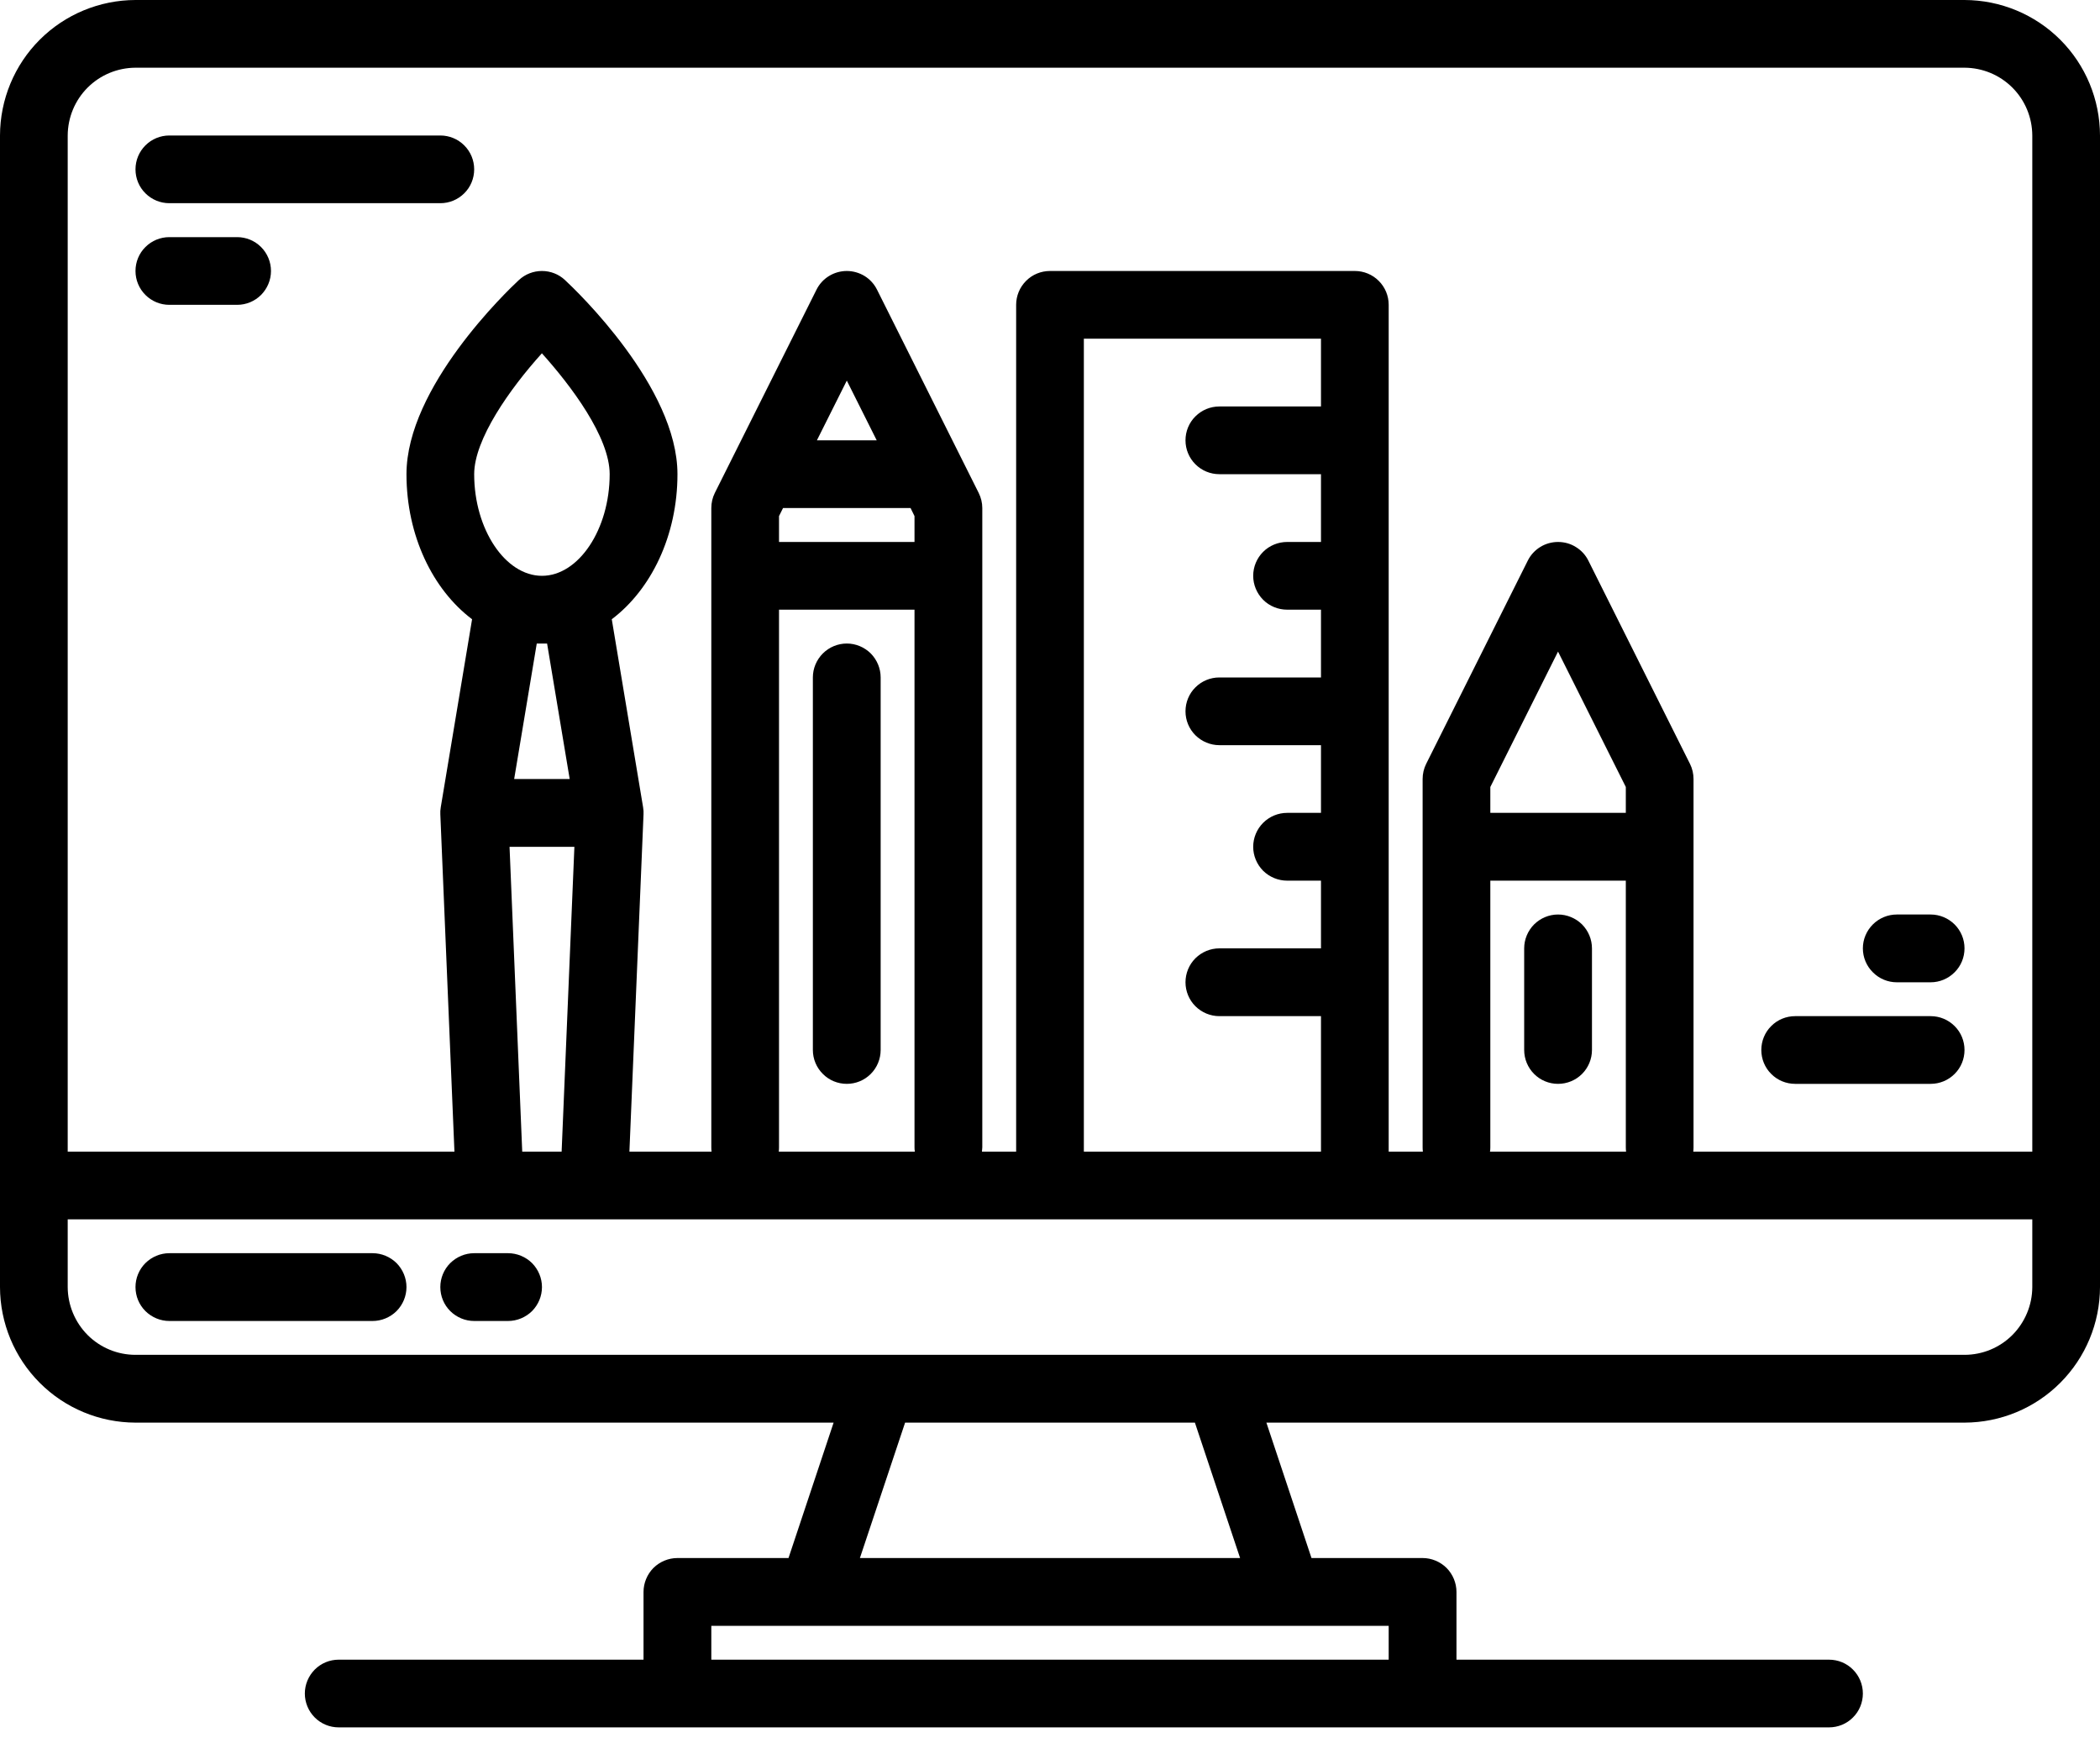
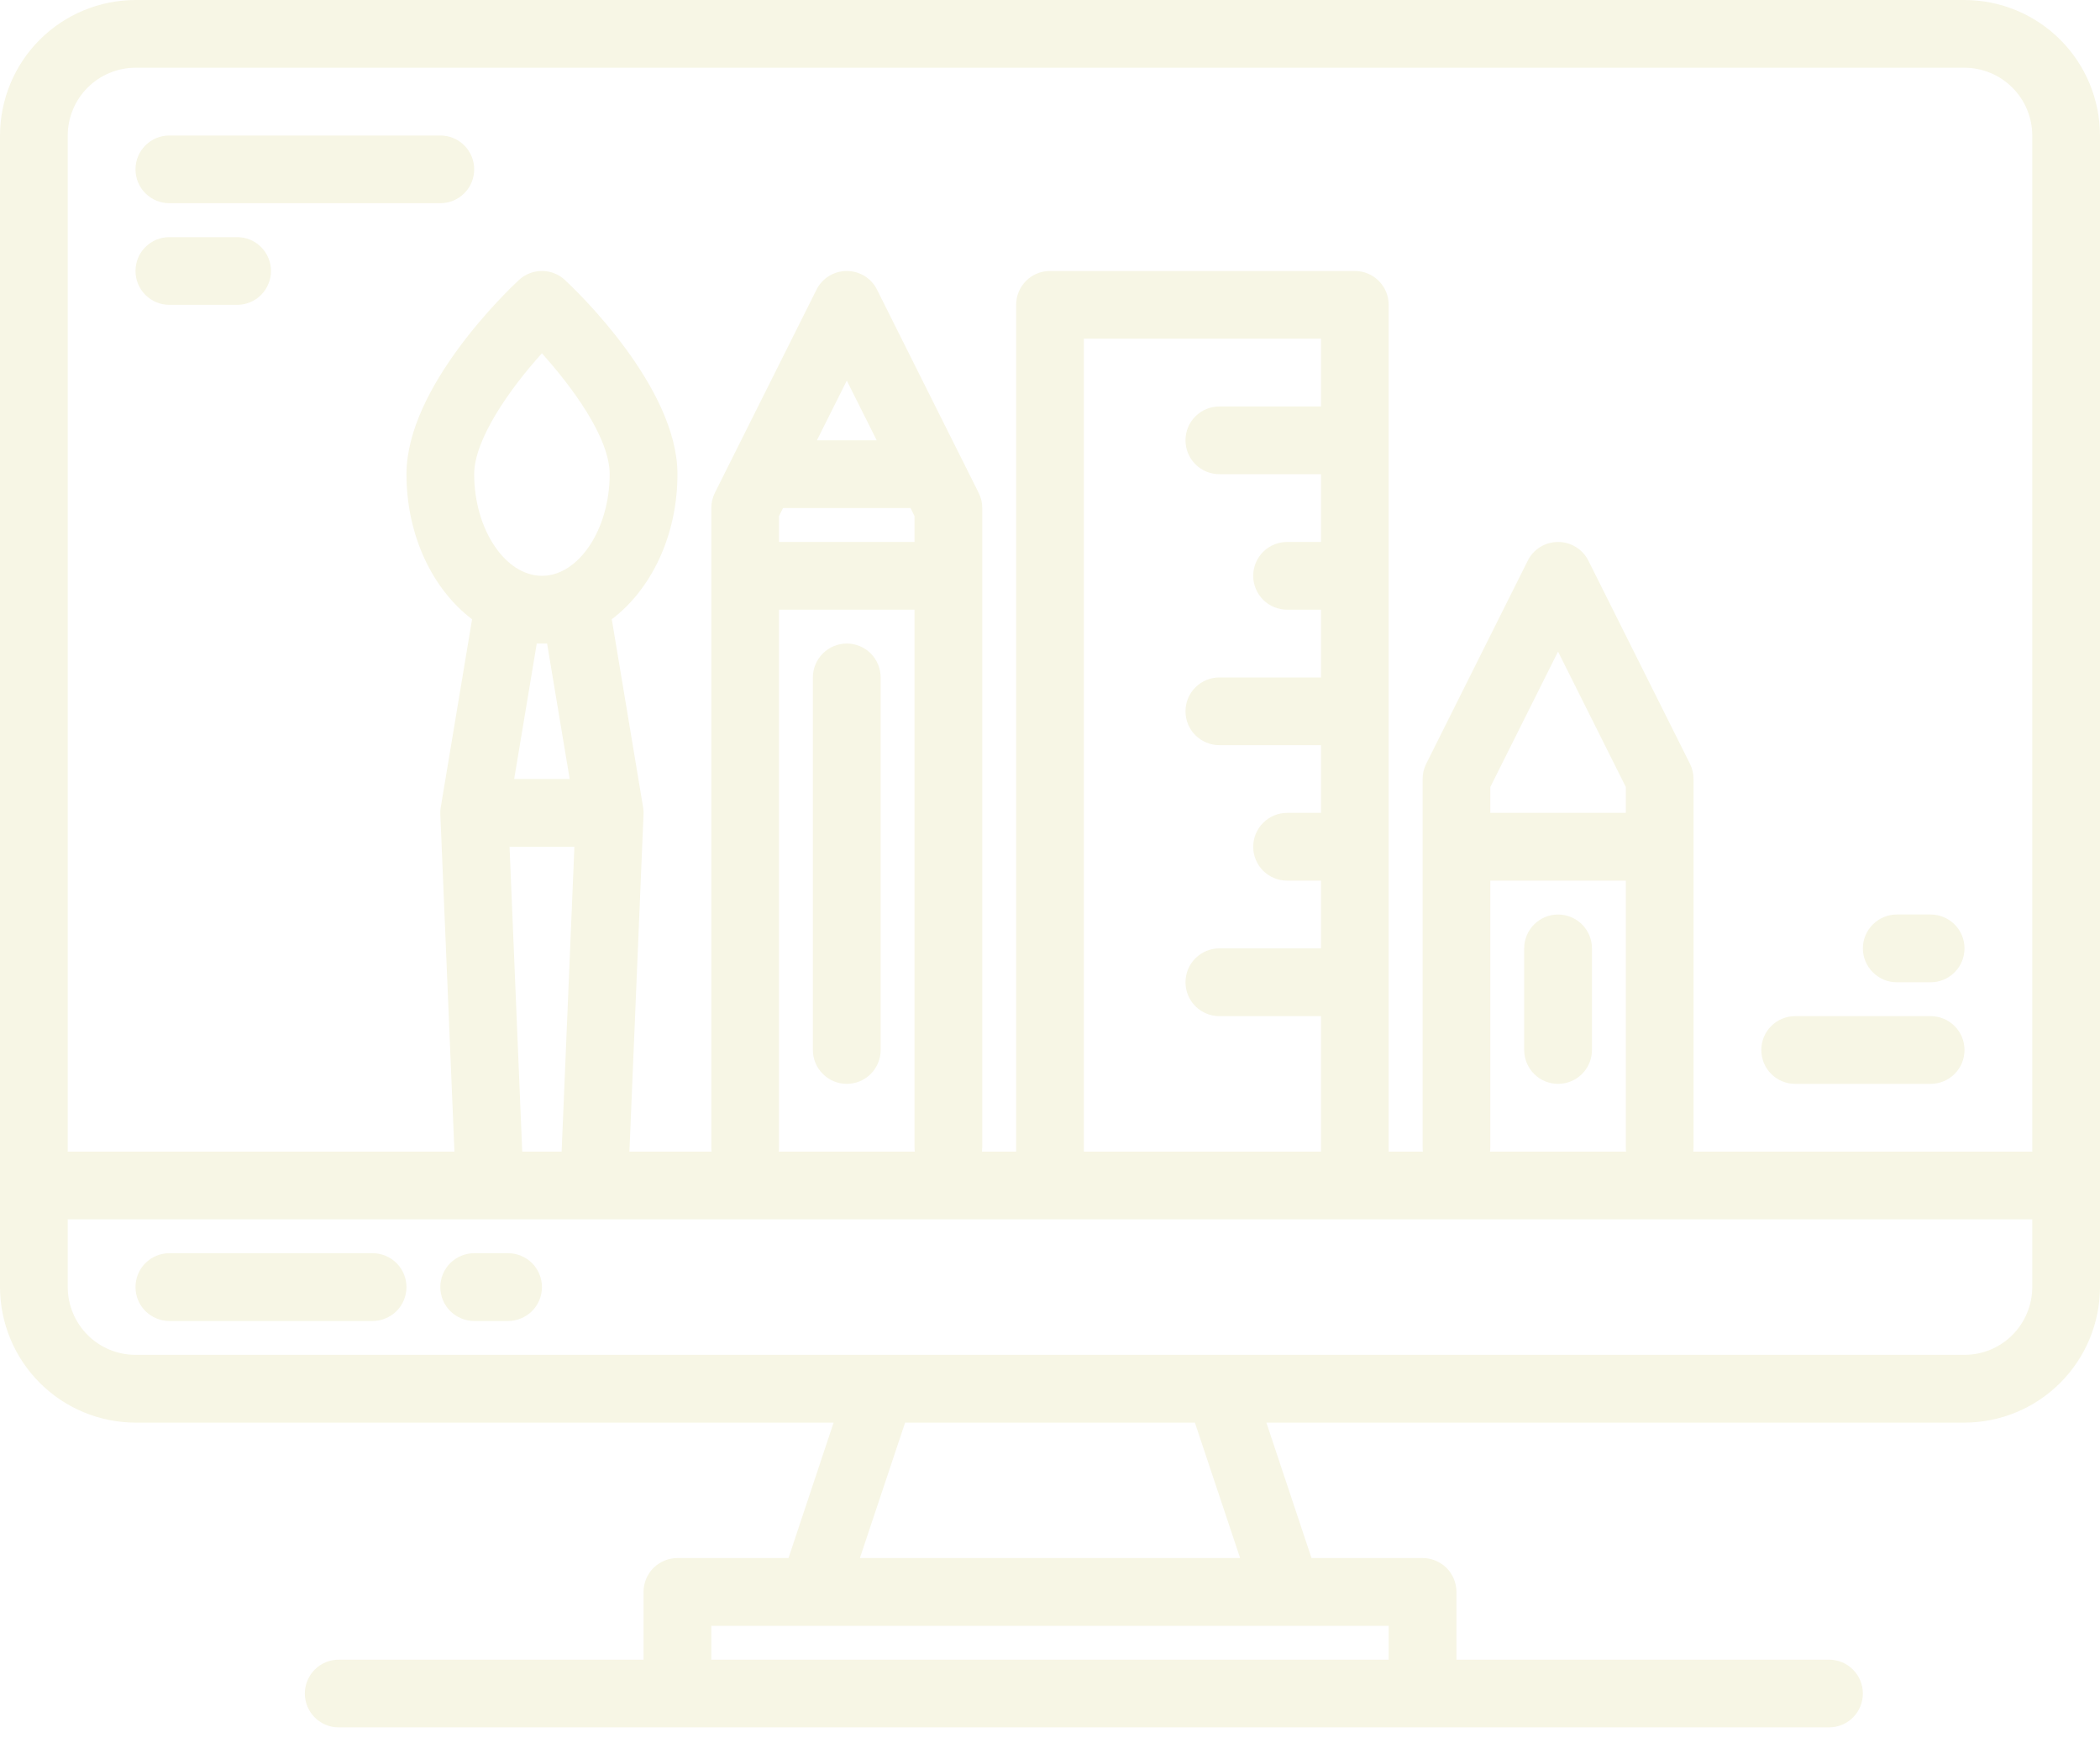
<svg xmlns="http://www.w3.org/2000/svg" width="25" height="21" viewBox="0 0 25 21" fill="none">
-   <path d="M23.387 0H1.613C1.185 0.001 0.775 0.171 0.473 0.473C0.171 0.775 0.001 1.185 0 1.613V15.323C0.001 15.75 0.171 16.16 0.473 16.462C0.775 16.765 1.185 16.935 1.613 16.936H9.924L9.387 18.548H8.065C7.958 18.548 7.855 18.591 7.779 18.666C7.704 18.742 7.661 18.845 7.661 18.952V19.758H4.032C3.925 19.758 3.823 19.8 3.747 19.876C3.672 19.952 3.629 20.054 3.629 20.161C3.629 20.268 3.672 20.371 3.747 20.446C3.823 20.522 3.925 20.564 4.032 20.564H21.774C21.881 20.564 21.984 20.522 22.059 20.446C22.135 20.371 22.177 20.268 22.177 20.161C22.177 20.054 22.135 19.952 22.059 19.876C21.984 19.8 21.881 19.758 21.774 19.758H17.339V18.952C17.339 18.845 17.296 18.742 17.221 18.666C17.145 18.591 17.042 18.548 16.936 18.548H15.613L15.076 16.936H23.387C23.815 16.935 24.225 16.765 24.527 16.462C24.829 16.16 24.999 15.75 25 15.323V1.613C24.999 1.185 24.829 0.775 24.527 0.473C24.225 0.171 23.815 0.001 23.387 0ZM16.532 19.355V19.758H8.468V19.355H16.532ZM10.237 18.548L10.775 16.936H14.225L14.763 18.548H10.237ZM24.194 15.323C24.193 15.536 24.108 15.741 23.957 15.893C23.806 16.044 23.601 16.129 23.387 16.129H1.613C1.399 16.129 1.194 16.044 1.043 15.893C0.892 15.741 0.807 15.536 0.806 15.323V14.516H24.194V15.323ZM6.838 10.081L6.686 13.71H6.217L6.066 10.081H6.838ZM6.121 9.274L6.39 7.661H6.513L6.782 9.274H6.121ZM6.452 6.855C6.015 6.855 5.645 6.301 5.645 5.645C5.645 5.231 6.068 4.63 6.451 4.206C6.796 4.589 7.258 5.202 7.258 5.645C7.258 6.301 6.889 6.855 6.452 6.855ZM10.84 6.048L10.887 6.144V6.452H9.274V6.144L9.322 6.048H10.84ZM9.725 5.242L10.081 4.531L10.437 5.242H9.725ZM10.887 7.258V13.659C10.887 13.676 10.888 13.693 10.891 13.71H9.271C9.273 13.693 9.274 13.676 9.274 13.659V7.258H10.887ZM14.516 5.645H15.726V6.452H15.323C15.216 6.452 15.113 6.494 15.037 6.57C14.962 6.645 14.919 6.748 14.919 6.855C14.919 6.962 14.962 7.064 15.037 7.14C15.113 7.216 15.216 7.258 15.323 7.258H15.726V8.065H14.516C14.409 8.065 14.307 8.107 14.231 8.183C14.155 8.258 14.113 8.361 14.113 8.468C14.113 8.575 14.155 8.677 14.231 8.753C14.307 8.828 14.409 8.871 14.516 8.871H15.726V9.677H15.323C15.216 9.677 15.113 9.72 15.037 9.796C14.962 9.871 14.919 9.974 14.919 10.081C14.919 10.188 14.962 10.29 15.037 10.366C15.113 10.441 15.216 10.484 15.323 10.484H15.726V11.29H14.516C14.409 11.29 14.307 11.333 14.231 11.408C14.155 11.484 14.113 11.587 14.113 11.694C14.113 11.8 14.155 11.903 14.231 11.979C14.307 12.054 14.409 12.097 14.516 12.097H15.726V13.71H12.903V4.032H15.726V4.839H14.516C14.409 4.839 14.307 4.881 14.231 4.957C14.155 5.032 14.113 5.135 14.113 5.242C14.113 5.349 14.155 5.451 14.231 5.527C14.307 5.603 14.409 5.645 14.516 5.645ZM19.355 10.484V13.659C19.355 13.676 19.356 13.693 19.358 13.71H17.738C17.741 13.693 17.742 13.676 17.742 13.659V10.484H19.355ZM17.742 9.677V9.369L18.548 7.757L19.355 9.369V9.677H17.742ZM24.194 13.71H20.158C20.16 13.693 20.161 13.676 20.161 13.659V9.274C20.161 9.212 20.147 9.15 20.119 9.094L18.909 6.674C18.876 6.607 18.824 6.551 18.76 6.512C18.697 6.472 18.623 6.452 18.548 6.452C18.474 6.452 18.4 6.472 18.336 6.512C18.273 6.551 18.221 6.607 18.188 6.674L16.978 9.094C16.95 9.15 16.936 9.212 16.936 9.274V13.659C16.936 13.676 16.937 13.693 16.939 13.71H16.532V3.629C16.532 3.522 16.49 3.42 16.414 3.344C16.338 3.268 16.236 3.226 16.129 3.226H12.5C12.393 3.226 12.29 3.268 12.215 3.344C12.139 3.42 12.097 3.522 12.097 3.629V13.71H11.69C11.692 13.693 11.693 13.676 11.694 13.659V6.048C11.694 5.986 11.679 5.924 11.651 5.868L10.441 3.449C10.408 3.382 10.356 3.325 10.293 3.286C10.229 3.247 10.155 3.226 10.081 3.226C10.006 3.226 9.932 3.247 9.869 3.286C9.805 3.325 9.753 3.382 9.72 3.449L8.51 5.868C8.482 5.924 8.468 5.986 8.468 6.048V13.659C8.468 13.676 8.469 13.693 8.471 13.71H7.493L7.661 9.694C7.661 9.685 7.661 9.676 7.661 9.666V9.654C7.66 9.64 7.658 9.626 7.656 9.612V9.611L7.283 7.372C7.751 7.019 8.065 6.377 8.065 5.645C8.065 4.609 6.863 3.461 6.726 3.334C6.652 3.264 6.553 3.226 6.452 3.226C6.35 3.226 6.252 3.264 6.177 3.334C6.04 3.461 4.839 4.609 4.839 5.645C4.839 6.377 5.152 7.019 5.62 7.372L5.247 9.611V9.612C5.245 9.626 5.243 9.64 5.242 9.654V9.666C5.242 9.676 5.242 9.685 5.242 9.694L5.41 13.71H0.806V1.613C0.807 1.399 0.892 1.194 1.043 1.043C1.194 0.892 1.399 0.807 1.613 0.806H23.387C23.601 0.807 23.806 0.892 23.957 1.043C24.108 1.194 24.193 1.399 24.194 1.613V13.71Z" fill="black" />
-   <path d="M4.436 14.919H2.016C1.909 14.919 1.807 14.962 1.731 15.037C1.655 15.113 1.613 15.216 1.613 15.322C1.613 15.43 1.655 15.532 1.731 15.608C1.807 15.683 1.909 15.726 2.016 15.726H4.436C4.542 15.726 4.645 15.683 4.721 15.608C4.796 15.532 4.839 15.43 4.839 15.322C4.839 15.216 4.796 15.113 4.721 15.037C4.645 14.962 4.542 14.919 4.436 14.919Z" fill="black" />
-   <path d="M6.048 14.919H5.645C5.538 14.919 5.436 14.962 5.36 15.037C5.284 15.113 5.242 15.216 5.242 15.322C5.242 15.43 5.284 15.532 5.36 15.608C5.436 15.683 5.538 15.726 5.645 15.726H6.048C6.155 15.726 6.258 15.683 6.334 15.608C6.409 15.532 6.452 15.43 6.452 15.322C6.452 15.216 6.409 15.113 6.334 15.037C6.258 14.962 6.155 14.919 6.048 14.919Z" fill="black" />
-   <path d="M10.081 7.661C9.974 7.661 9.871 7.704 9.796 7.779C9.72 7.855 9.677 7.958 9.677 8.064V12.5C9.677 12.607 9.72 12.71 9.796 12.785C9.871 12.861 9.974 12.903 10.081 12.903C10.188 12.903 10.29 12.861 10.366 12.785C10.441 12.71 10.484 12.607 10.484 12.5V8.064C10.484 7.958 10.441 7.855 10.366 7.779C10.29 7.704 10.188 7.661 10.081 7.661Z" fill="black" />
-   <path d="M18.548 10.887C18.441 10.887 18.339 10.93 18.263 11.005C18.188 11.081 18.145 11.183 18.145 11.29V12.5C18.145 12.607 18.188 12.71 18.263 12.785C18.339 12.861 18.441 12.903 18.548 12.903C18.655 12.903 18.758 12.861 18.834 12.785C18.909 12.71 18.952 12.607 18.952 12.5V11.29C18.952 11.183 18.909 11.081 18.834 11.005C18.758 10.93 18.655 10.887 18.548 10.887Z" fill="black" />
-   <path d="M2.016 2.419H5.242C5.349 2.419 5.451 2.377 5.527 2.301C5.603 2.226 5.645 2.123 5.645 2.016C5.645 1.909 5.603 1.807 5.527 1.731C5.451 1.655 5.349 1.613 5.242 1.613H2.016C1.909 1.613 1.807 1.655 1.731 1.731C1.655 1.807 1.613 1.909 1.613 2.016C1.613 2.123 1.655 2.226 1.731 2.301C1.807 2.377 1.909 2.419 2.016 2.419Z" fill="black" />
-   <path d="M2.016 3.629H2.823C2.93 3.629 3.032 3.587 3.108 3.511C3.183 3.435 3.226 3.333 3.226 3.226C3.226 3.119 3.183 3.016 3.108 2.941C3.032 2.865 2.93 2.823 2.823 2.823H2.016C1.909 2.823 1.807 2.865 1.731 2.941C1.655 3.016 1.613 3.119 1.613 3.226C1.613 3.333 1.655 3.435 1.731 3.511C1.807 3.587 1.909 3.629 2.016 3.629Z" fill="black" />
-   <path d="M21.371 12.903H22.984C23.091 12.903 23.193 12.861 23.269 12.785C23.345 12.71 23.387 12.607 23.387 12.5C23.387 12.393 23.345 12.29 23.269 12.215C23.193 12.139 23.091 12.097 22.984 12.097H21.371C21.264 12.097 21.161 12.139 21.086 12.215C21.01 12.29 20.968 12.393 20.968 12.5C20.968 12.607 21.01 12.71 21.086 12.785C21.161 12.861 21.264 12.903 21.371 12.903Z" fill="black" />
-   <path d="M22.581 11.694H22.984C23.091 11.694 23.193 11.651 23.269 11.575C23.345 11.5 23.387 11.397 23.387 11.29C23.387 11.183 23.345 11.081 23.269 11.005C23.193 10.93 23.091 10.887 22.984 10.887H22.581C22.474 10.887 22.371 10.93 22.296 11.005C22.22 11.081 22.177 11.183 22.177 11.29C22.177 11.397 22.22 11.5 22.296 11.575C22.371 11.651 22.474 11.694 22.581 11.694Z" fill="black" />
+   <path d="M23.387 0H1.613C1.185 0.001 0.775 0.171 0.473 0.473C0.171 0.775 0.001 1.185 0 1.613V15.323C0.001 15.75 0.171 16.16 0.473 16.462C0.775 16.765 1.185 16.935 1.613 16.936H9.924L9.387 18.548H8.065C7.958 18.548 7.855 18.591 7.779 18.666C7.704 18.742 7.661 18.845 7.661 18.952V19.758H4.032C3.925 19.758 3.823 19.8 3.747 19.876C3.672 19.952 3.629 20.054 3.629 20.161C3.629 20.268 3.672 20.371 3.747 20.446C3.823 20.522 3.925 20.564 4.032 20.564H21.774C21.881 20.564 21.984 20.522 22.059 20.446C22.135 20.371 22.177 20.268 22.177 20.161C22.177 20.054 22.135 19.952 22.059 19.876C21.984 19.8 21.881 19.758 21.774 19.758H17.339V18.952C17.339 18.845 17.296 18.742 17.221 18.666C17.145 18.591 17.042 18.548 16.936 18.548H15.613L15.076 16.936H23.387C23.815 16.935 24.225 16.765 24.527 16.462C24.829 16.16 24.999 15.75 25 15.323V1.613C24.999 1.185 24.829 0.775 24.527 0.473C24.225 0.171 23.815 0.001 23.387 0ZM16.532 19.355V19.758H8.468V19.355H16.532ZM10.237 18.548L10.775 16.936H14.225L14.763 18.548H10.237ZM24.194 15.323C24.193 15.536 24.108 15.741 23.957 15.893C23.806 16.044 23.601 16.129 23.387 16.129H1.613C1.399 16.129 1.194 16.044 1.043 15.893C0.892 15.741 0.807 15.536 0.806 15.323V14.516H24.194V15.323ZM6.838 10.081L6.686 13.71H6.217L6.066 10.081H6.838ZM6.121 9.274L6.39 7.661H6.513L6.782 9.274H6.121ZM6.452 6.855C6.015 6.855 5.645 6.301 5.645 5.645C5.645 5.231 6.068 4.63 6.451 4.206C6.796 4.589 7.258 5.202 7.258 5.645C7.258 6.301 6.889 6.855 6.452 6.855ZM10.84 6.048L10.887 6.144V6.452H9.274V6.144L9.322 6.048H10.84ZM9.725 5.242L10.081 4.531L10.437 5.242H9.725ZM10.887 7.258V13.659C10.887 13.676 10.888 13.693 10.891 13.71H9.271C9.273 13.693 9.274 13.676 9.274 13.659V7.258H10.887ZM14.516 5.645H15.726V6.452H15.323C15.216 6.452 15.113 6.494 15.037 6.57C14.962 6.645 14.919 6.748 14.919 6.855C14.919 6.962 14.962 7.064 15.037 7.14C15.113 7.216 15.216 7.258 15.323 7.258H15.726V8.065H14.516C14.409 8.065 14.307 8.107 14.231 8.183C14.155 8.258 14.113 8.361 14.113 8.468C14.113 8.575 14.155 8.677 14.231 8.753C14.307 8.828 14.409 8.871 14.516 8.871H15.726V9.677H15.323C15.216 9.677 15.113 9.72 15.037 9.796C14.962 9.871 14.919 9.974 14.919 10.081C14.919 10.188 14.962 10.29 15.037 10.366C15.113 10.441 15.216 10.484 15.323 10.484H15.726V11.29H14.516C14.409 11.29 14.307 11.333 14.231 11.408C14.155 11.484 14.113 11.587 14.113 11.694C14.113 11.8 14.155 11.903 14.231 11.979C14.307 12.054 14.409 12.097 14.516 12.097H15.726V13.71H12.903V4.032H15.726V4.839H14.516C14.409 4.839 14.307 4.881 14.231 4.957C14.155 5.032 14.113 5.135 14.113 5.242C14.113 5.349 14.155 5.451 14.231 5.527C14.307 5.603 14.409 5.645 14.516 5.645ZM19.355 10.484V13.659C19.355 13.676 19.356 13.693 19.358 13.71H17.738C17.741 13.693 17.742 13.676 17.742 13.659V10.484H19.355ZM17.742 9.677V9.369L18.548 7.757L19.355 9.369V9.677H17.742ZM24.194 13.71H20.158C20.16 13.693 20.161 13.676 20.161 13.659V9.274C20.161 9.212 20.147 9.15 20.119 9.094L18.909 6.674C18.876 6.607 18.824 6.551 18.76 6.512C18.697 6.472 18.623 6.452 18.548 6.452C18.474 6.452 18.4 6.472 18.336 6.512C18.273 6.551 18.221 6.607 18.188 6.674L16.978 9.094C16.95 9.15 16.936 9.212 16.936 9.274V13.659C16.936 13.676 16.937 13.693 16.939 13.71H16.532V3.629C16.532 3.522 16.49 3.42 16.414 3.344C16.338 3.268 16.236 3.226 16.129 3.226H12.5C12.393 3.226 12.29 3.268 12.215 3.344C12.139 3.42 12.097 3.522 12.097 3.629V13.71H11.69C11.692 13.693 11.693 13.676 11.694 13.659V6.048C11.694 5.986 11.679 5.924 11.651 5.868L10.441 3.449C10.408 3.382 10.356 3.325 10.293 3.286C10.229 3.247 10.155 3.226 10.081 3.226C10.006 3.226 9.932 3.247 9.869 3.286C9.805 3.325 9.753 3.382 9.72 3.449L8.51 5.868C8.482 5.924 8.468 5.986 8.468 6.048V13.659C8.468 13.676 8.469 13.693 8.471 13.71H7.493L7.661 9.694C7.661 9.685 7.661 9.676 7.661 9.666V9.654C7.66 9.64 7.658 9.626 7.656 9.612V9.611L7.283 7.372C7.751 7.019 8.065 6.377 8.065 5.645C8.065 4.609 6.863 3.461 6.726 3.334C6.652 3.264 6.553 3.226 6.452 3.226C6.35 3.226 6.252 3.264 6.177 3.334C6.04 3.461 4.839 4.609 4.839 5.645C4.839 6.377 5.152 7.019 5.62 7.372L5.247 9.611V9.612C5.245 9.626 5.243 9.64 5.242 9.654V9.666C5.242 9.676 5.242 9.685 5.242 9.694L5.41 13.71H0.806V1.613C0.807 1.399 0.892 1.194 1.043 1.043C1.194 0.892 1.399 0.807 1.613 0.806H23.387C23.601 0.807 23.806 0.892 23.957 1.043C24.108 1.194 24.193 1.399 24.194 1.613V13.71Z" fill="#f7f6e5" />
+   <path d="M4.436 14.919H2.016C1.909 14.919 1.807 14.962 1.731 15.037C1.655 15.113 1.613 15.216 1.613 15.322C1.613 15.43 1.655 15.532 1.731 15.608C1.807 15.683 1.909 15.726 2.016 15.726H4.436C4.542 15.726 4.645 15.683 4.721 15.608C4.796 15.532 4.839 15.43 4.839 15.322C4.839 15.216 4.796 15.113 4.721 15.037C4.645 14.962 4.542 14.919 4.436 14.919Z" fill="#f7f6e5" />
+   <path d="M6.048 14.919H5.645C5.538 14.919 5.436 14.962 5.36 15.037C5.284 15.113 5.242 15.216 5.242 15.322C5.242 15.43 5.284 15.532 5.36 15.608C5.436 15.683 5.538 15.726 5.645 15.726H6.048C6.155 15.726 6.258 15.683 6.334 15.608C6.409 15.532 6.452 15.43 6.452 15.322C6.452 15.216 6.409 15.113 6.334 15.037C6.258 14.962 6.155 14.919 6.048 14.919Z" fill="#f7f6e5" />
+   <path d="M10.081 7.661C9.974 7.661 9.871 7.704 9.796 7.779C9.72 7.855 9.677 7.958 9.677 8.064V12.5C9.677 12.607 9.72 12.71 9.796 12.785C9.871 12.861 9.974 12.903 10.081 12.903C10.188 12.903 10.29 12.861 10.366 12.785C10.441 12.71 10.484 12.607 10.484 12.5V8.064C10.484 7.958 10.441 7.855 10.366 7.779C10.29 7.704 10.188 7.661 10.081 7.661Z" fill="#f7f6e5" />
+   <path d="M18.548 10.887C18.441 10.887 18.339 10.93 18.263 11.005C18.188 11.081 18.145 11.183 18.145 11.29V12.5C18.145 12.607 18.188 12.71 18.263 12.785C18.339 12.861 18.441 12.903 18.548 12.903C18.655 12.903 18.758 12.861 18.834 12.785C18.909 12.71 18.952 12.607 18.952 12.5V11.29C18.952 11.183 18.909 11.081 18.834 11.005C18.758 10.93 18.655 10.887 18.548 10.887Z" fill="#f7f6e5" />
+   <path d="M2.016 2.419H5.242C5.349 2.419 5.451 2.377 5.527 2.301C5.603 2.226 5.645 2.123 5.645 2.016C5.645 1.909 5.603 1.807 5.527 1.731C5.451 1.655 5.349 1.613 5.242 1.613H2.016C1.909 1.613 1.807 1.655 1.731 1.731C1.655 1.807 1.613 1.909 1.613 2.016C1.613 2.123 1.655 2.226 1.731 2.301C1.807 2.377 1.909 2.419 2.016 2.419Z" fill="#f7f6e5" />
+   <path d="M2.016 3.629H2.823C2.93 3.629 3.032 3.587 3.108 3.511C3.183 3.435 3.226 3.333 3.226 3.226C3.226 3.119 3.183 3.016 3.108 2.941C3.032 2.865 2.93 2.823 2.823 2.823H2.016C1.909 2.823 1.807 2.865 1.731 2.941C1.655 3.016 1.613 3.119 1.613 3.226C1.613 3.333 1.655 3.435 1.731 3.511C1.807 3.587 1.909 3.629 2.016 3.629Z" fill="#f7f6e5" />
+   <path d="M21.371 12.903H22.984C23.091 12.903 23.193 12.861 23.269 12.785C23.345 12.71 23.387 12.607 23.387 12.5C23.387 12.393 23.345 12.29 23.269 12.215C23.193 12.139 23.091 12.097 22.984 12.097H21.371C21.264 12.097 21.161 12.139 21.086 12.215C21.01 12.29 20.968 12.393 20.968 12.5C20.968 12.607 21.01 12.71 21.086 12.785C21.161 12.861 21.264 12.903 21.371 12.903Z" fill="#f7f6e5" />
+   <path d="M22.581 11.694H22.984C23.091 11.694 23.193 11.651 23.269 11.575C23.345 11.5 23.387 11.397 23.387 11.29C23.387 11.183 23.345 11.081 23.269 11.005C23.193 10.93 23.091 10.887 22.984 10.887H22.581C22.474 10.887 22.371 10.93 22.296 11.005C22.22 11.081 22.177 11.183 22.177 11.29C22.177 11.397 22.22 11.5 22.296 11.575C22.371 11.651 22.474 11.694 22.581 11.694Z" fill="#f7f6e5" />
</svg>
